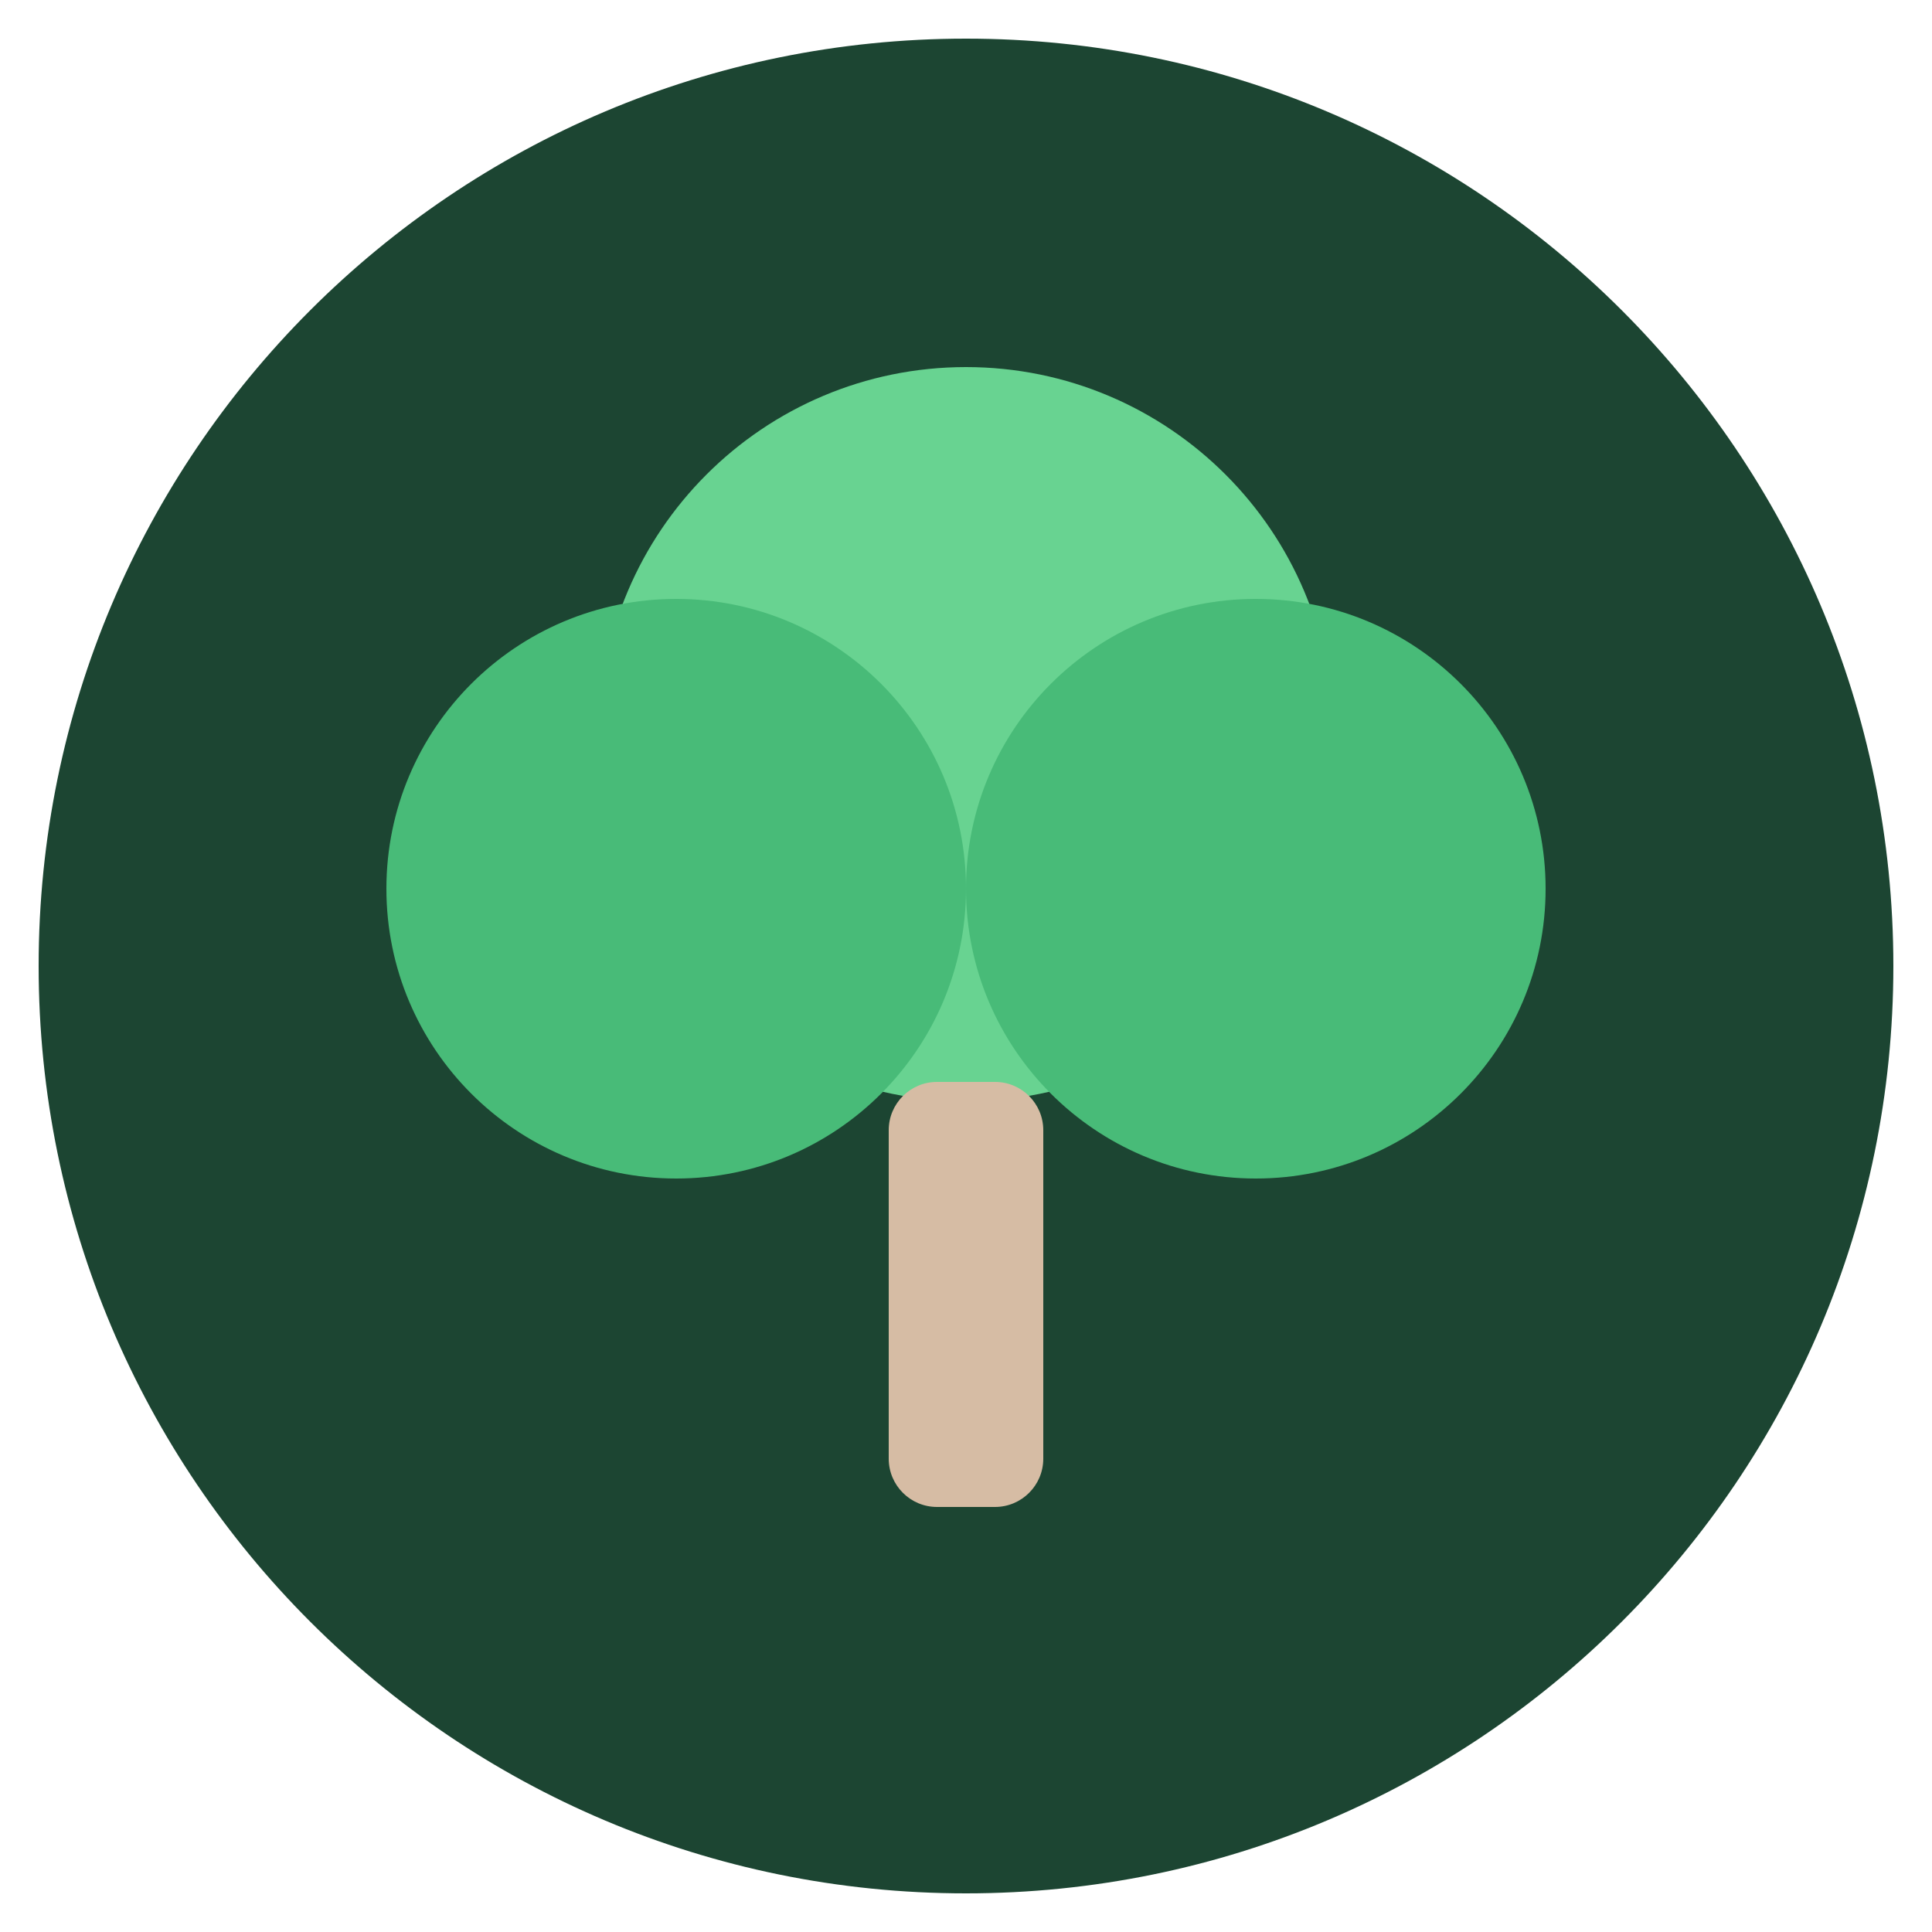
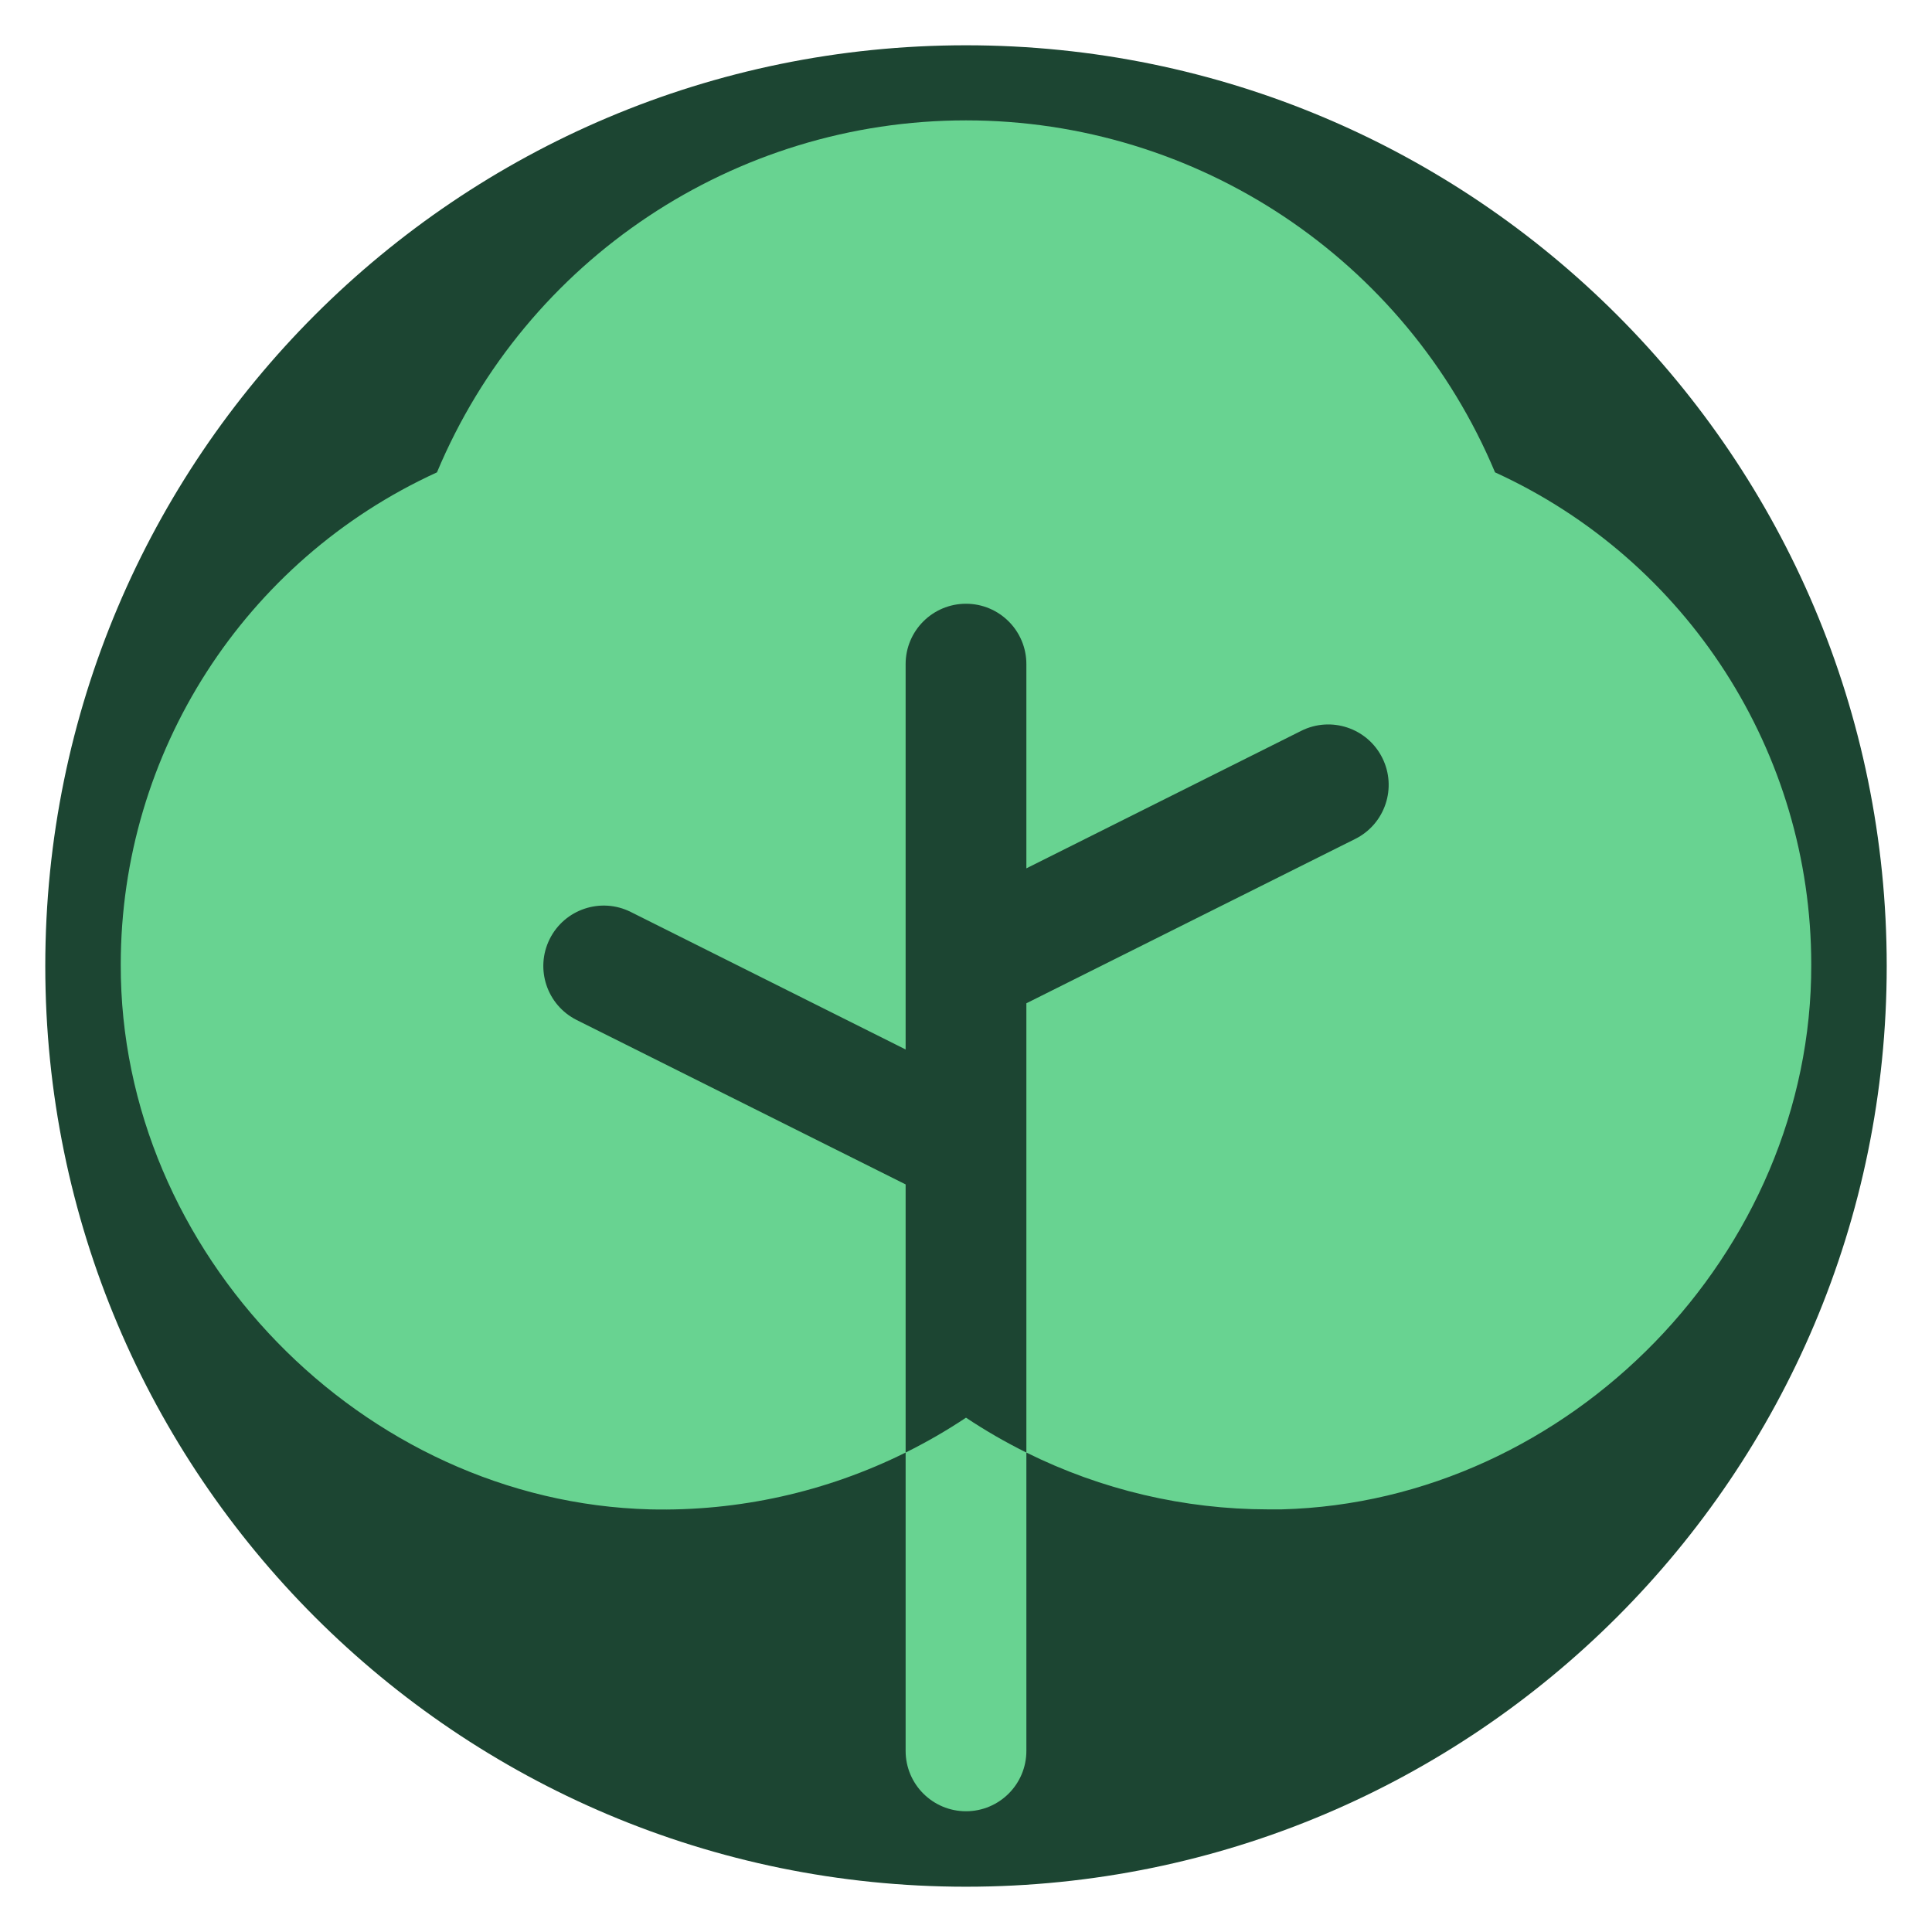
- <svg xmlns="http://www.w3.org/2000/svg" viewBox="0 0 100 100">
-   <circle cx="50" cy="50" r="48" fill="#1C4532" />
-   <circle cx="50" cy="38" r="19" fill="#68D391" />
-   <circle cx="35" cy="46" r="15" fill="#48BB78" />
-   <circle cx="65" cy="46" r="15" fill="#48BB78" />
-   <rect x="46" y="56" width="8" height="22" rx="2.5" fill="#D6BCA4" />
+ <svg xmlns="http://www.w3.org/2000/svg" viewBox="0 0 256 256">
+   <circle cx="128" cy="128" r="122" fill="#1C4532" />
+   <path fill="#68D391" d="M128,187.85a72.44,72.44,0,0,0,8,4.62V232a8,8,0,0,1-16,0V192.47A72.44,72.44,0,0,0,128,187.85ZM198.1,62.59a76,76,0,0,0-140.2,0A71.71,71.71,0,0,0,16,127.8C15.9,166,48,199,86.14,200A72.22,72.22,0,0,0,120,192.47V156.94L76.42,135.16a8,8,0,1,1,7.16-14.32L120,139.06V88a8,8,0,0,1,16,0v27.06l36.42-18.22a8,8,0,1,1,7.16,14.32L136,132.94v59.53A72.17,72.17,0,0,0,168,200l1.82,0C208,199,240.11,166,240,127.8A71.71,71.71,0,0,0,198.1,62.59Z" />
</svg>
